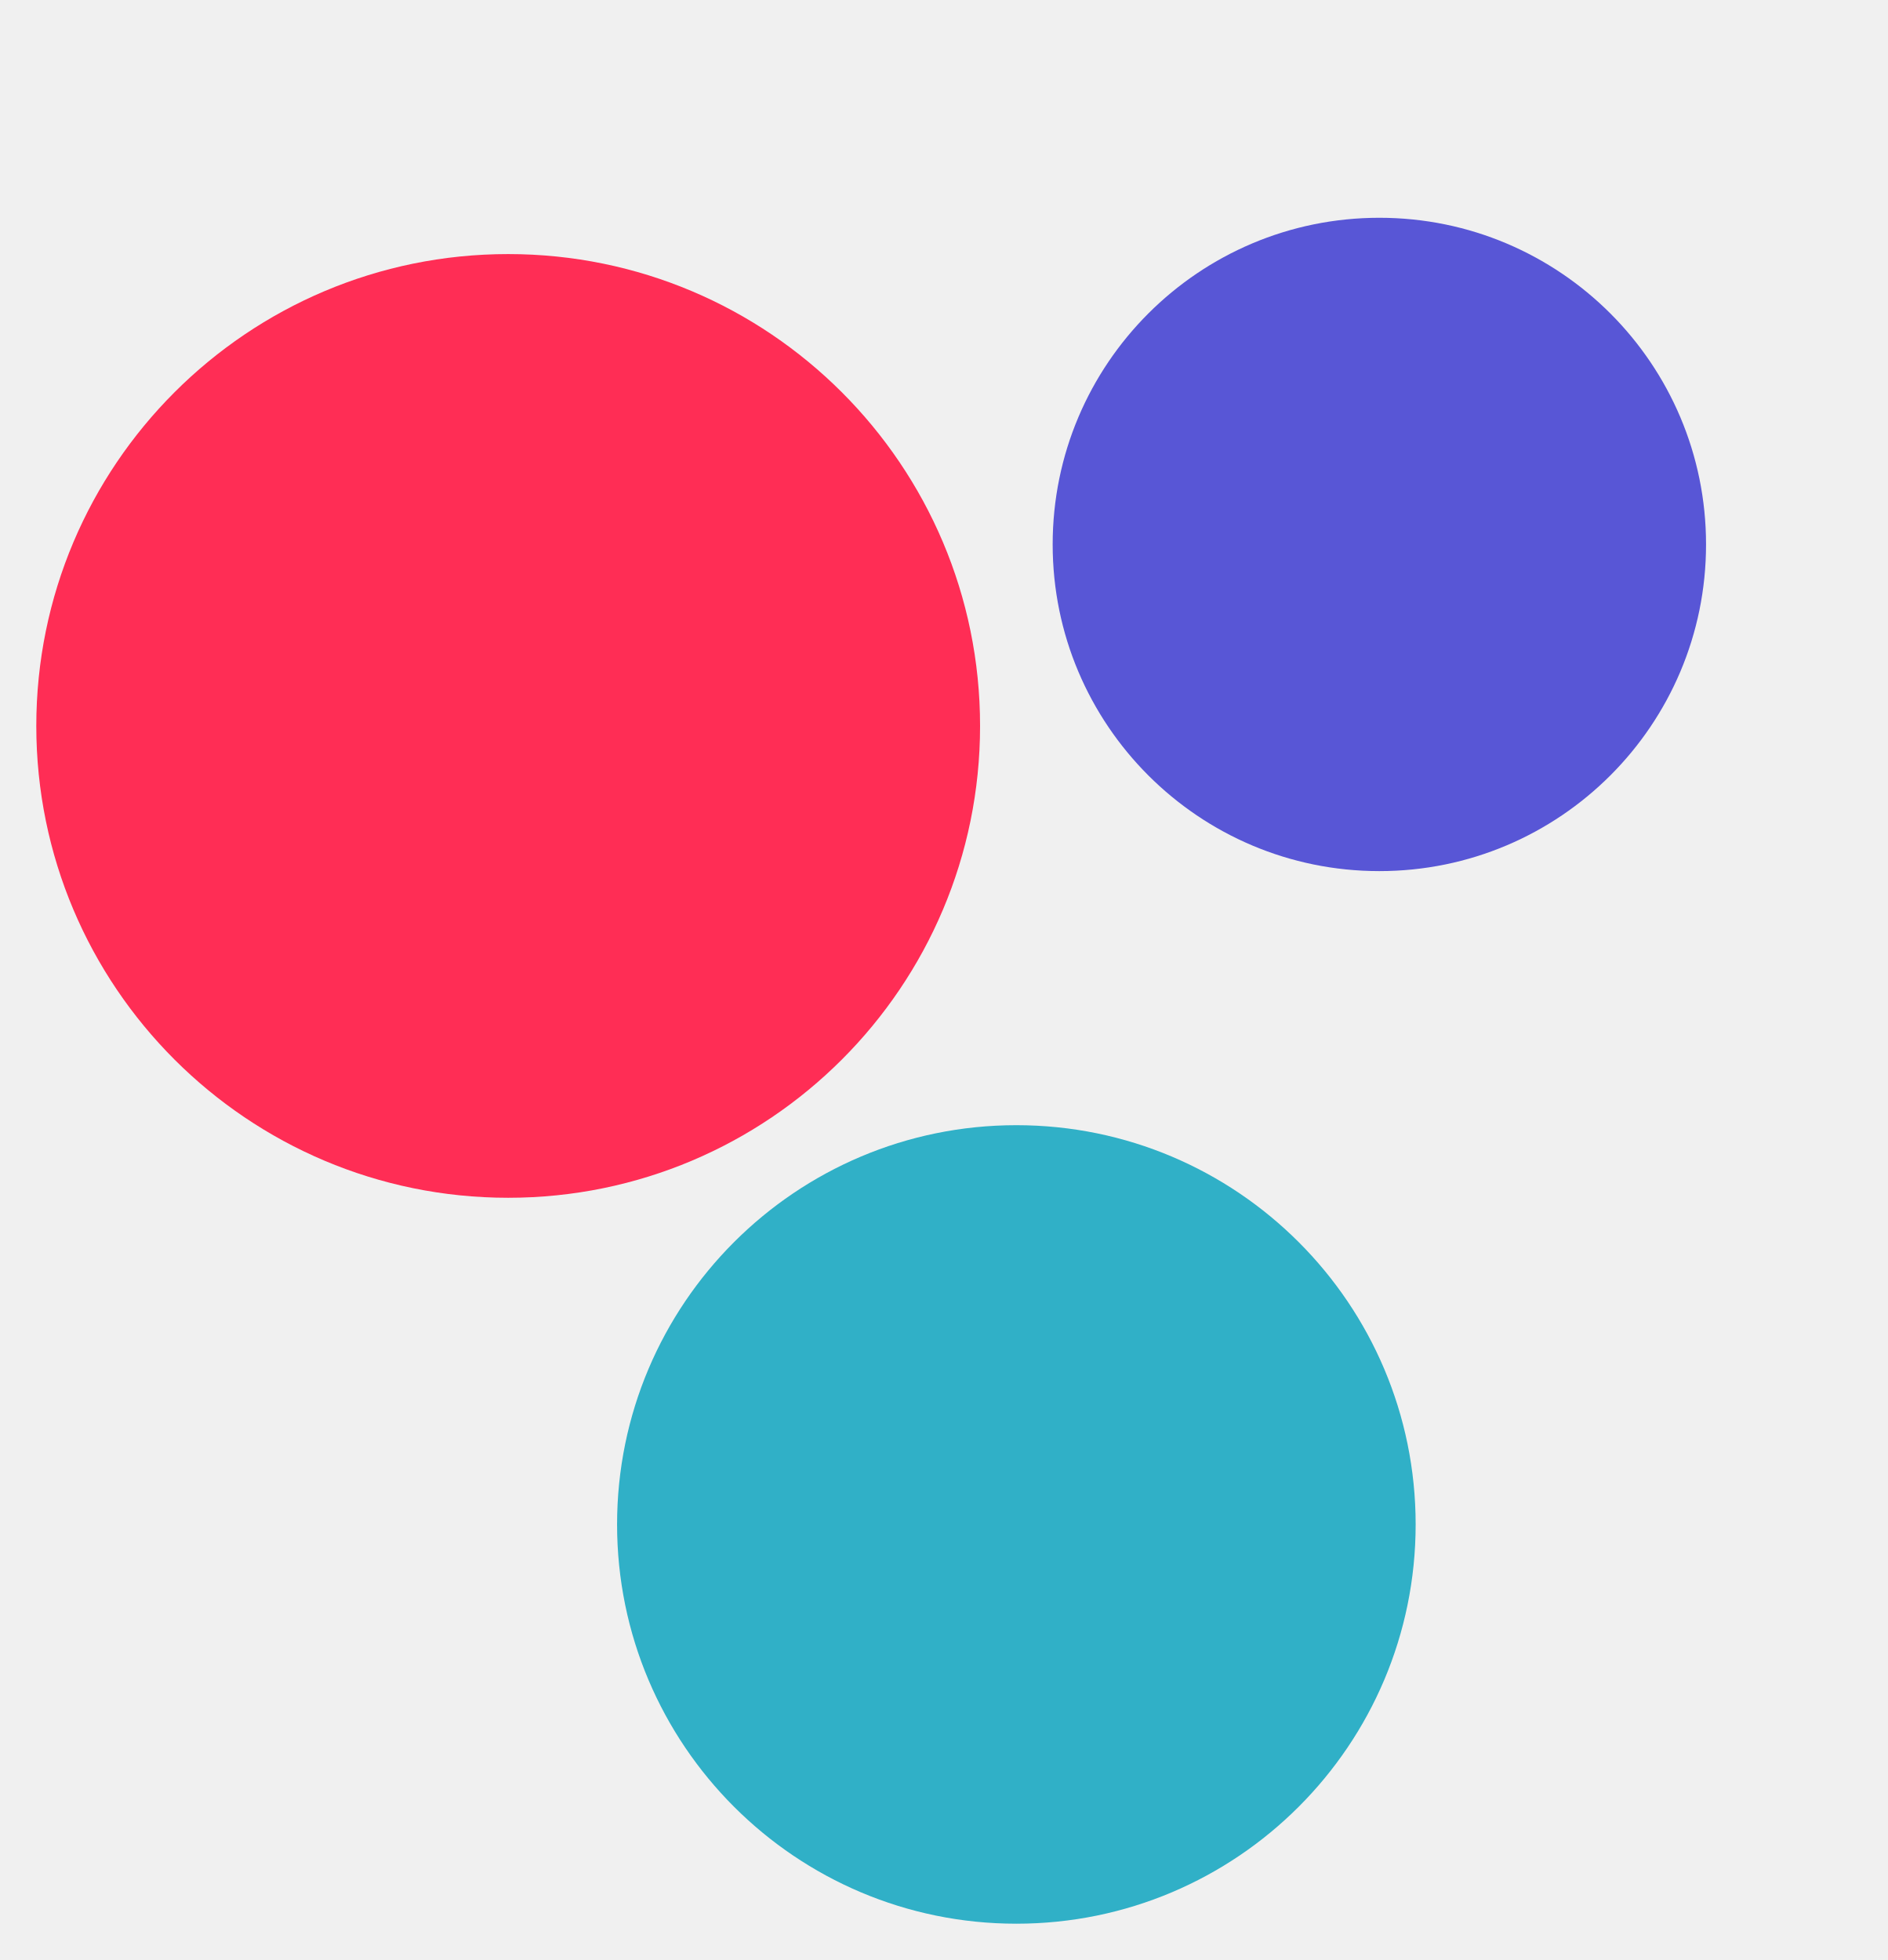
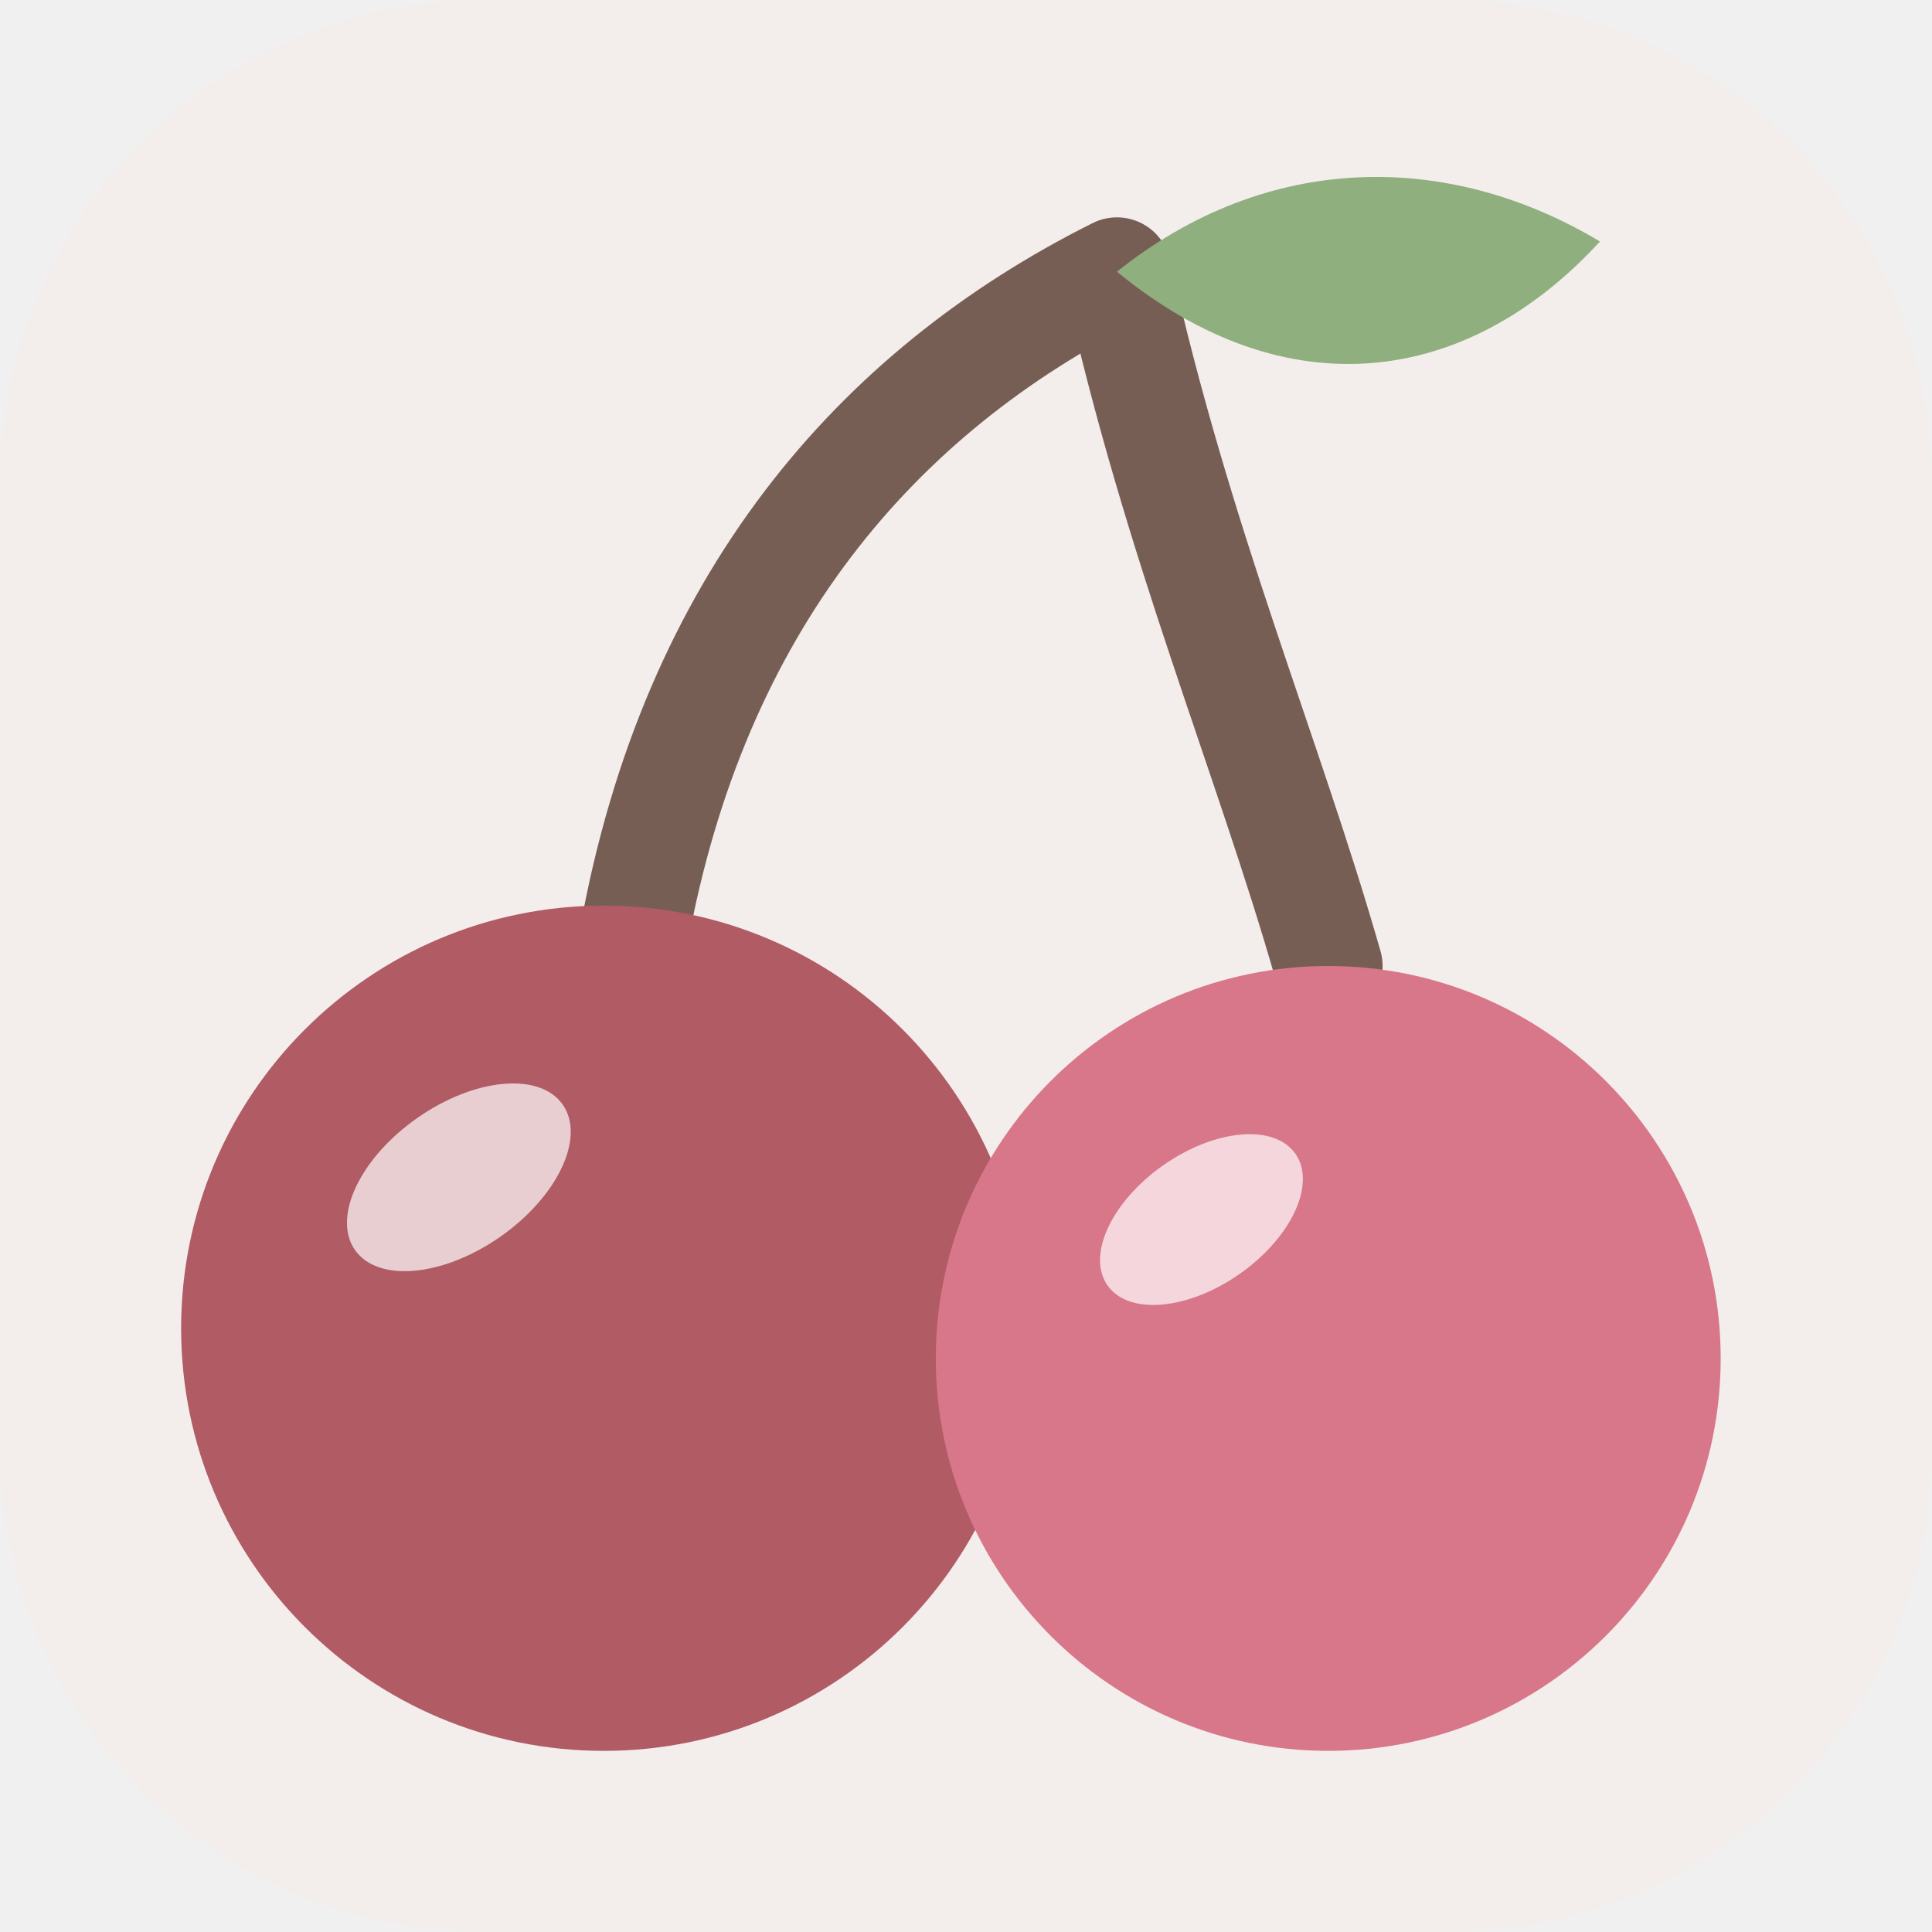
- <svg xmlns="http://www.w3.org/2000/svg" viewBox="2 1 26 27">
-   <circle cx="9" cy="11" r="6.5" fill="#FF2D55" />
-   <circle cx="21" cy="8.5" r="4.5" fill="#5856D6" />
-   <circle cx="16" cy="22" r="5.5" fill="#30B0C7" />
+ <svg xmlns="http://www.w3.org/2000/svg" viewBox="0 0 32 32">
+   <rect width="32" height="32" rx="8" fill="#F3EEEC" />
+   <path d="M10.5 15.5C11.5 10 14.5 6.5 18.5 4.5C19.5 9 21 12.5 22 16" stroke="#775E54" stroke-width="1.8" fill="none" stroke-linecap="round" stroke-linejoin="round" />
+   <path d="M18.5 4.5c2.5-2 5.5-2 8-.5-2.2 2.4-5.2 2.8-8 .5z" fill="#8FAF7E" />
+   <circle cx="10" cy="22" r="7" fill="#B15B64" />
+   <circle cx="22" cy="22.5" r="6.5" fill="#D9778A" />
+   <ellipse cx="7.6" cy="19.5" rx="2.1" ry="1.2" transform="rotate(-35 7.6 19.5)" fill="#fff" fill-opacity=".7" />
+   <ellipse cx="19.9" cy="20.2" rx="1.9" ry="1.1" transform="rotate(-35 19.9 20.2)" fill="#fff" fill-opacity=".7" />
</svg>
